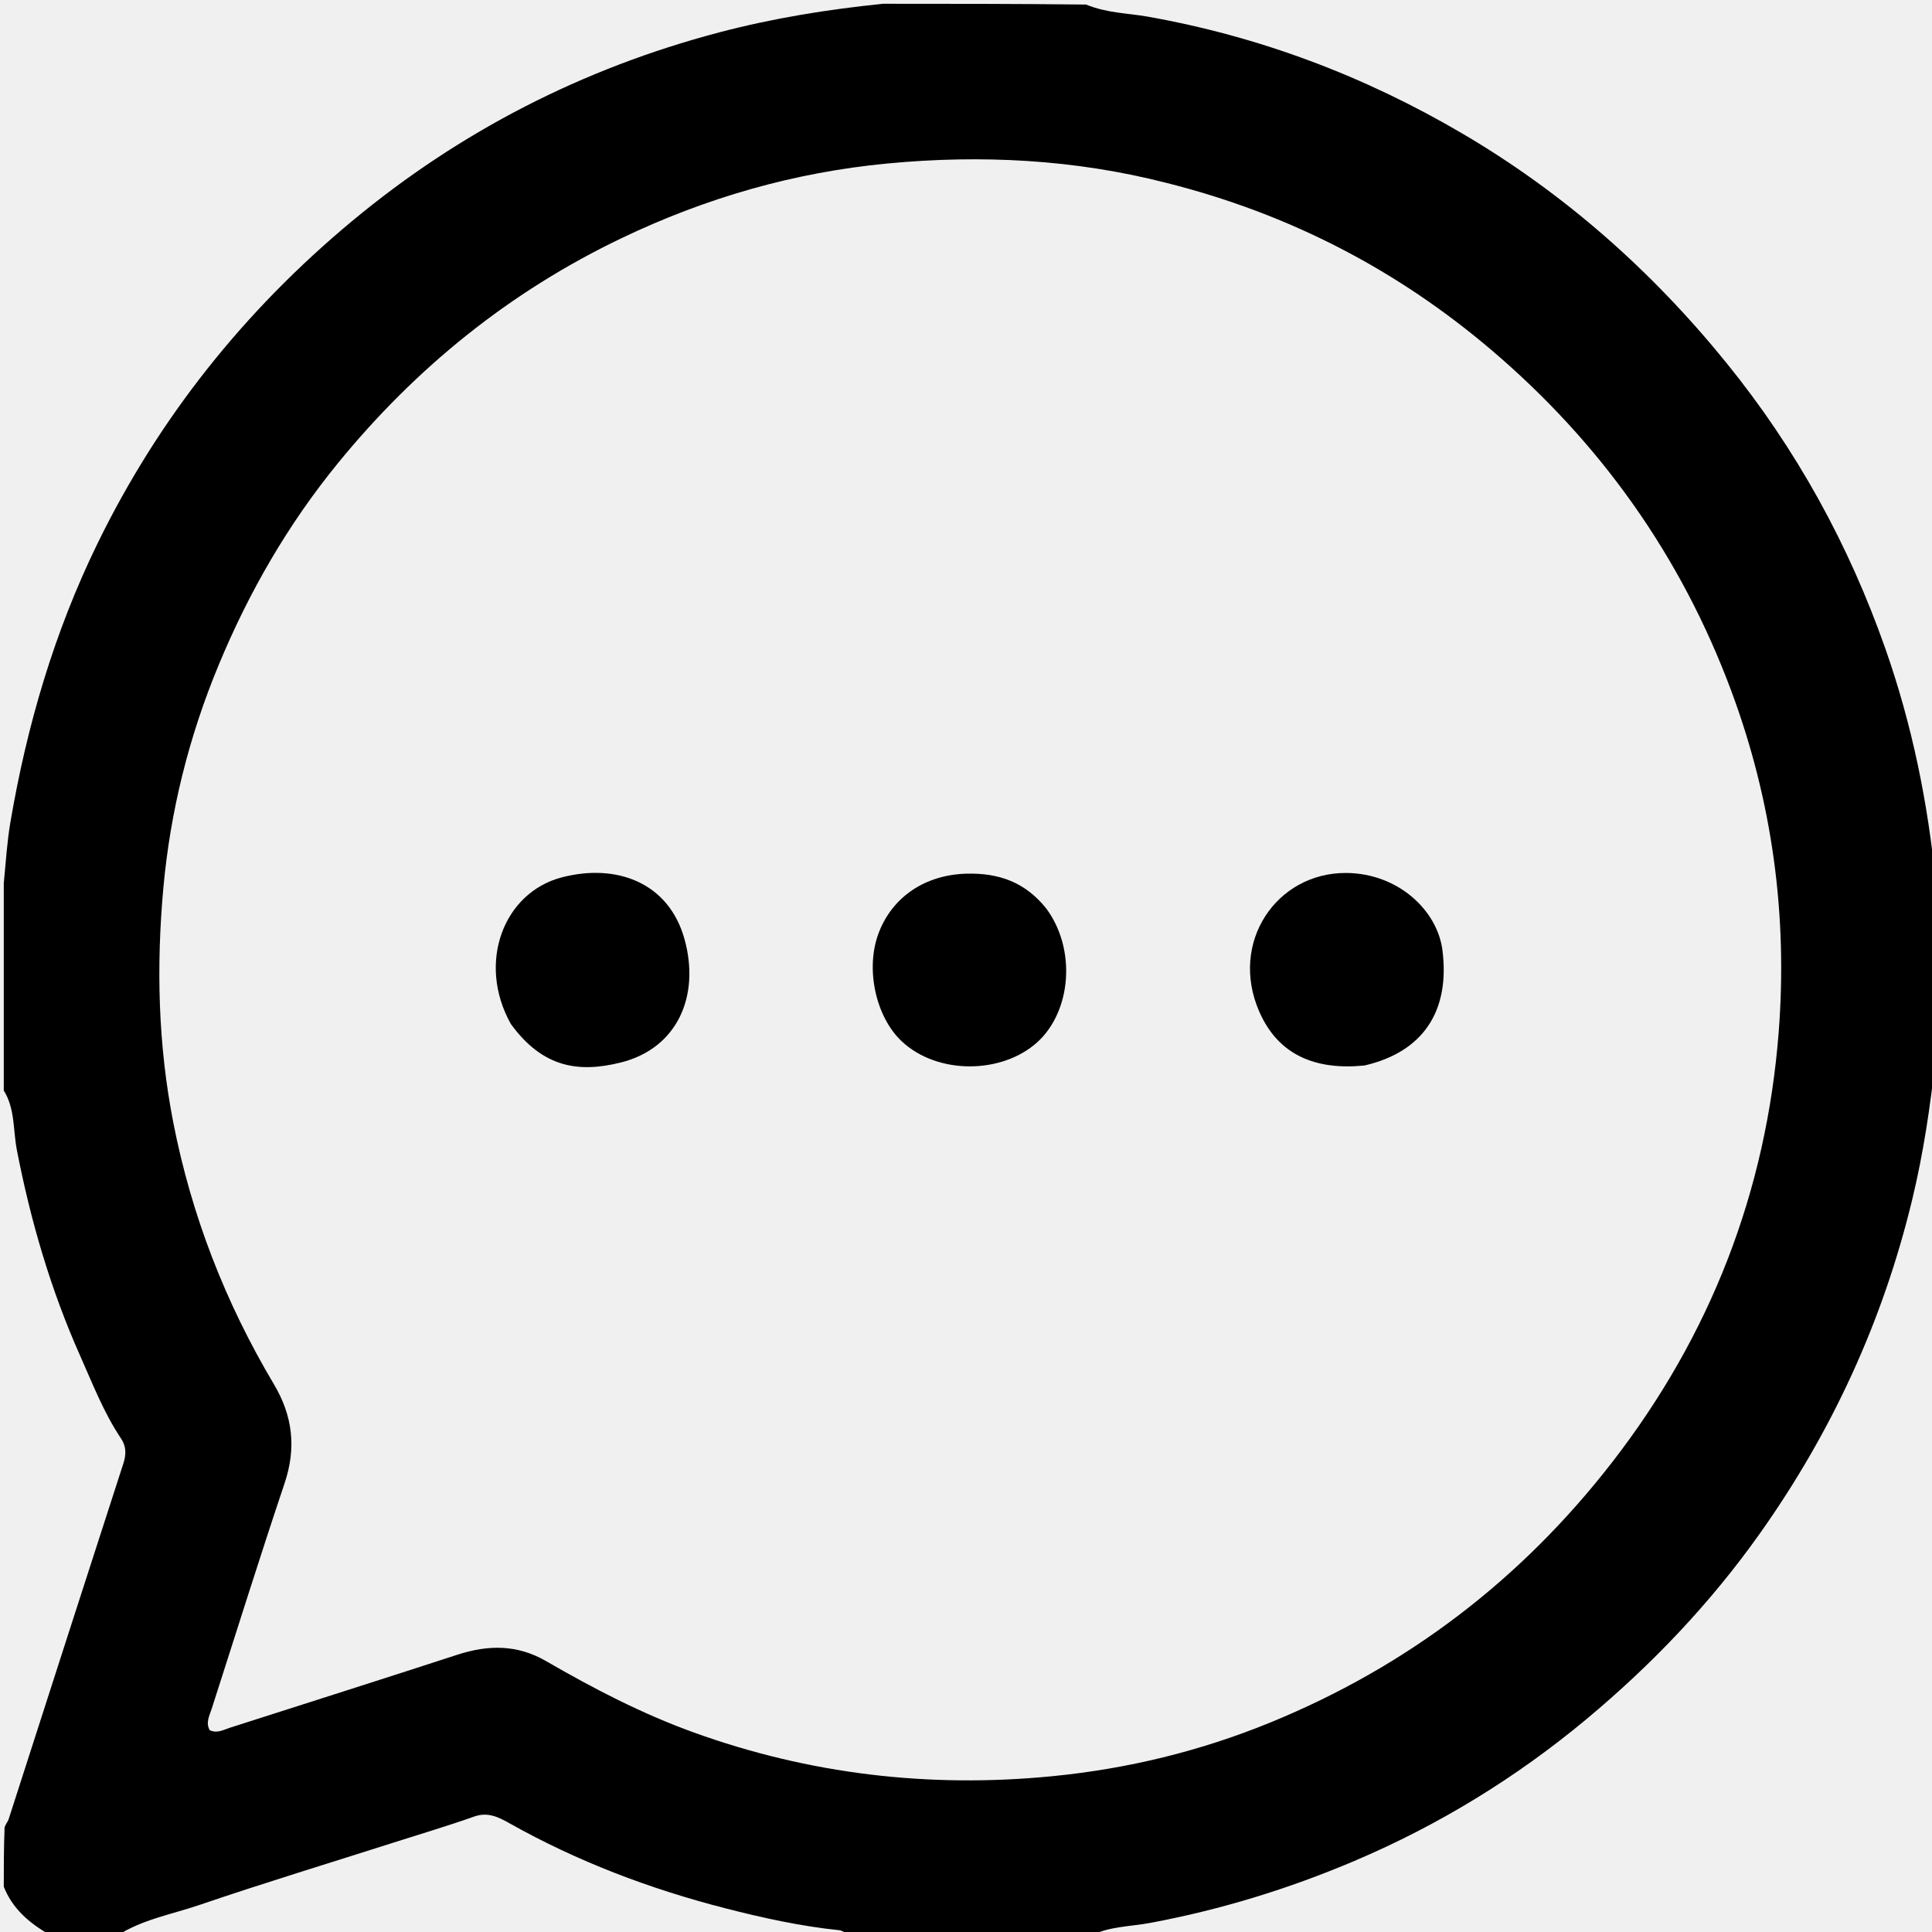
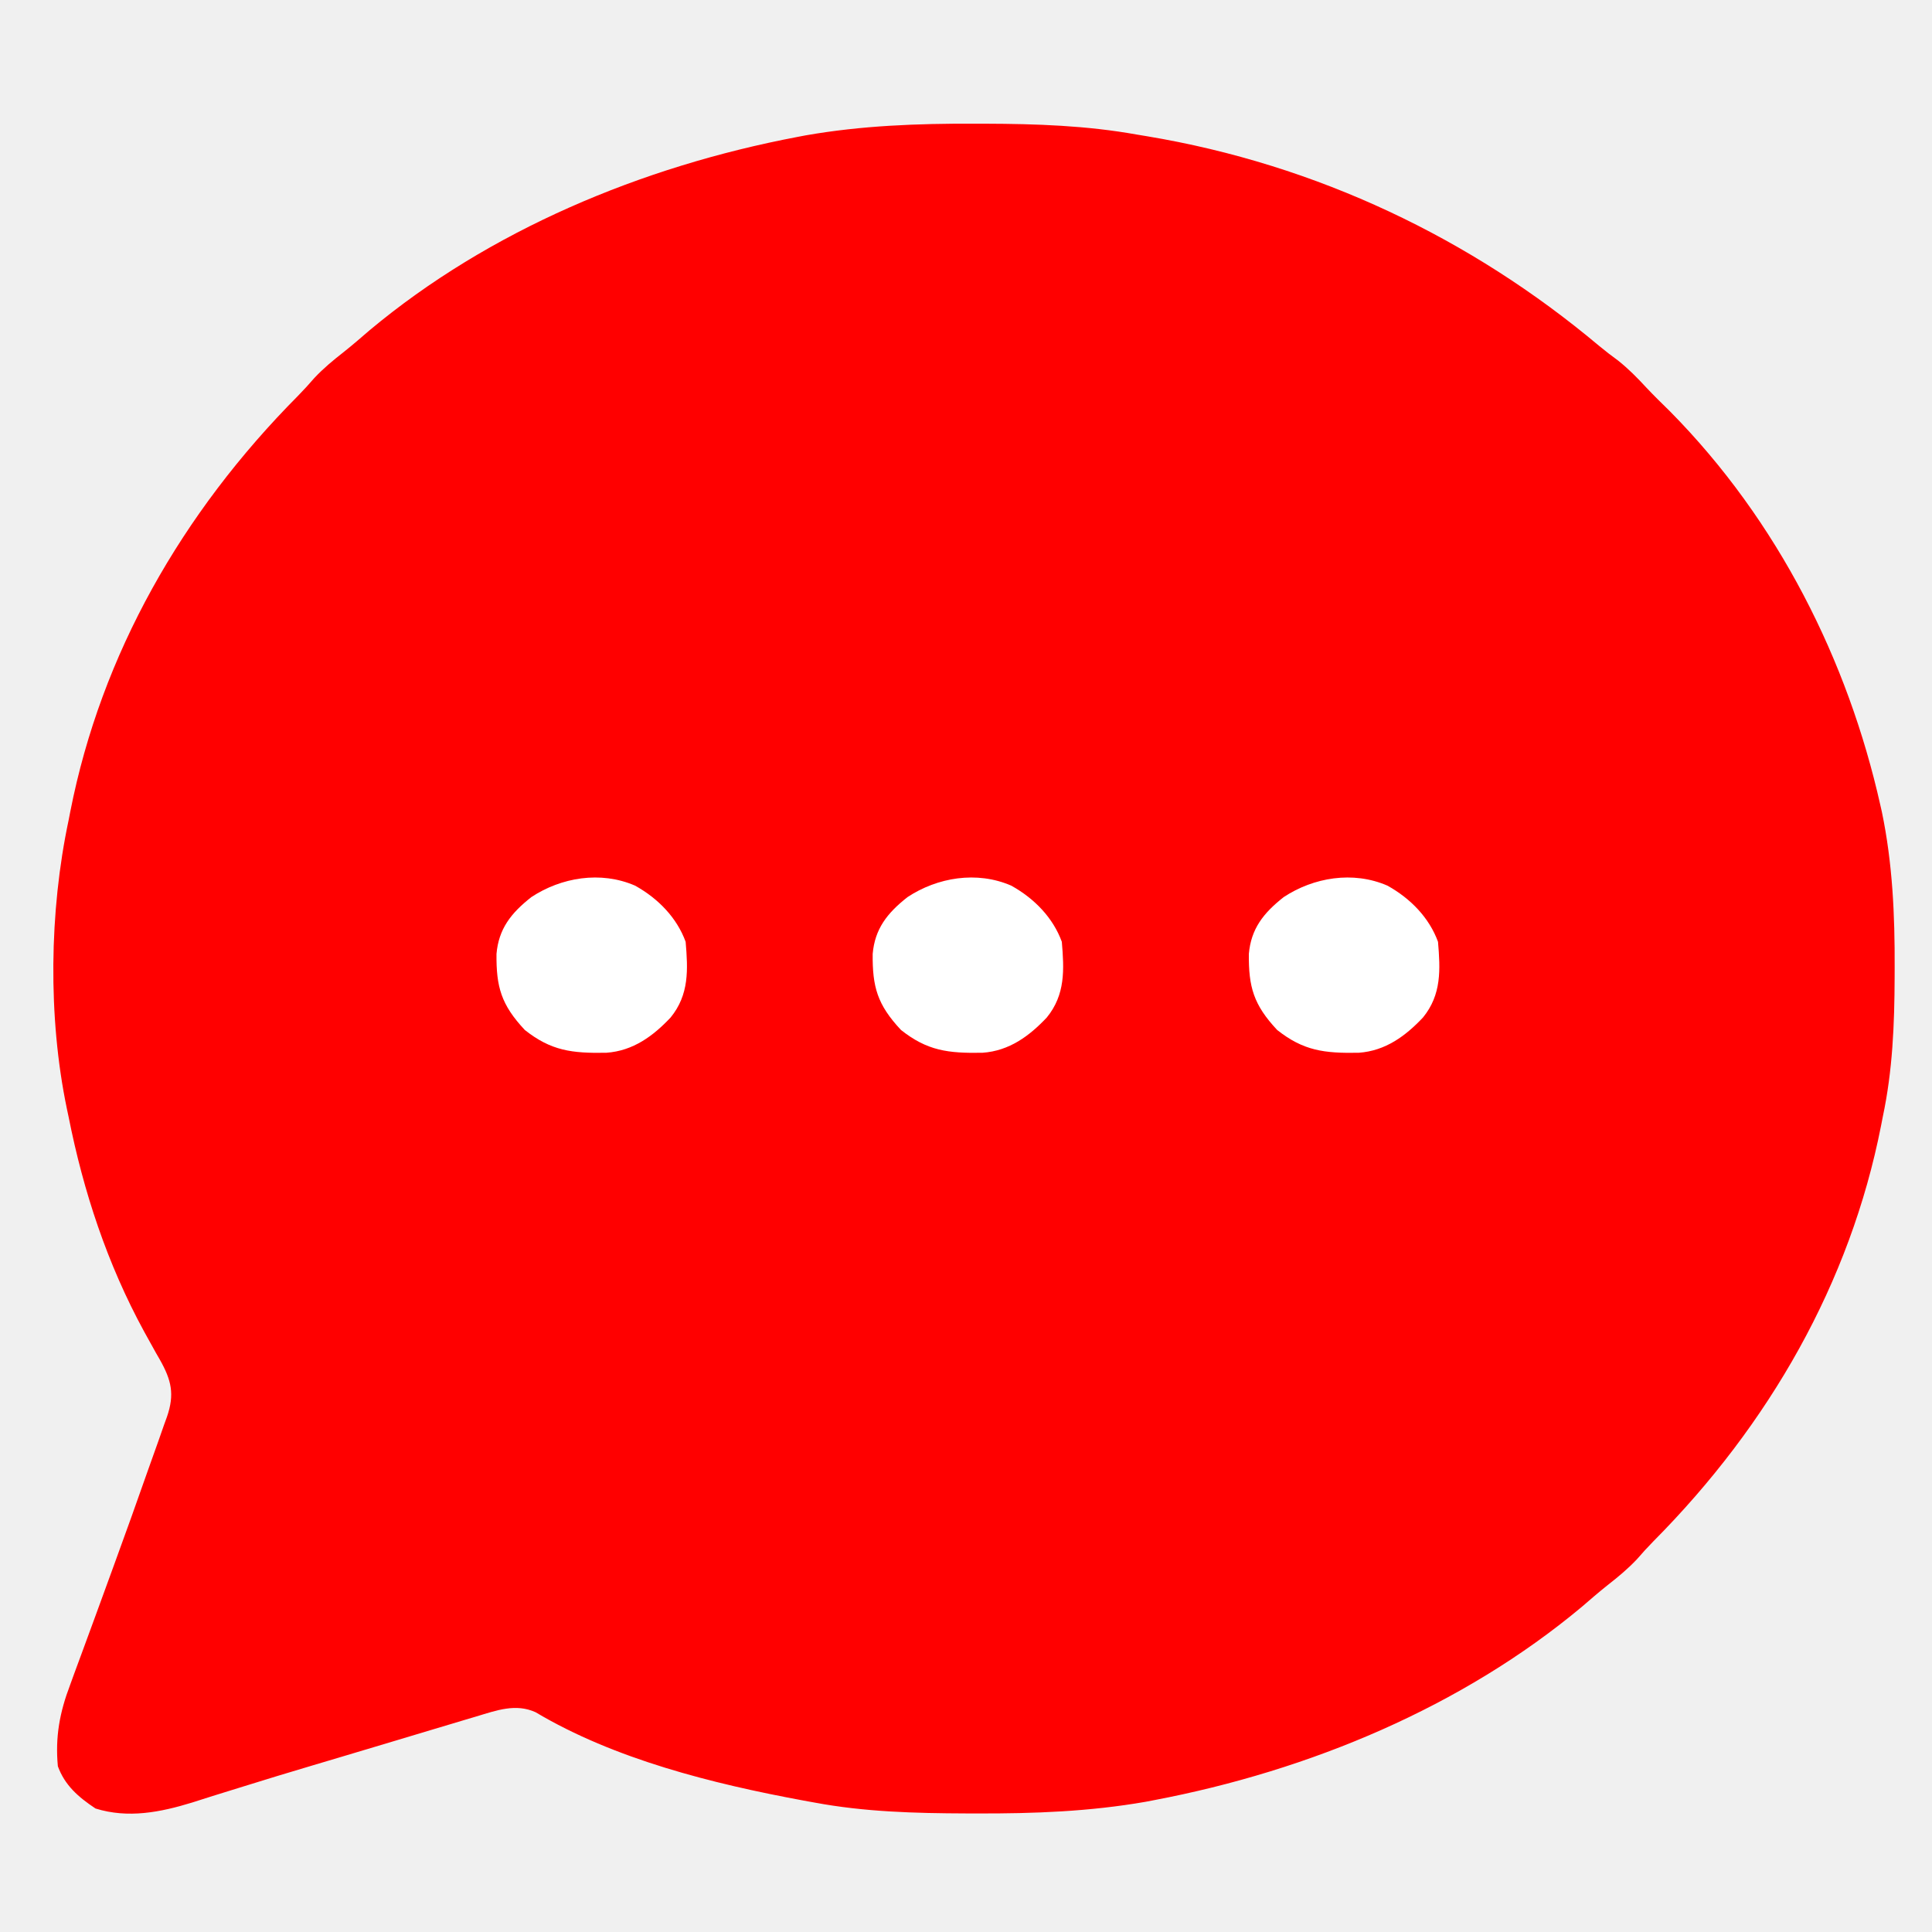
- <svg xmlns="http://www.w3.org/2000/svg" version="1.1" id="Layer_1" x="0px" y="0px" width="100%" viewBox="0 0 512 512" enable-background="new 0 0 512 512" xml:space="preserve">
-   <path fill="#000000" opacity="1" stroke="none" d=" M289,513   C267.979,513 246.958,513 225.272,512.742   C223.867,512.153 223.149,511.603 222.383,511.524   C212.167,510.469 202.164,508.269 192.247,505.725   C172.259,500.596 153.085,493.343 135.053,483.205   C132.161,481.58 129.314,480.11 125.666,481.404   C118.953,483.786 112.115,485.818 105.325,487.984   C87.795,493.576 70.183,498.928 52.768,504.859   C45.452,507.351 37.65,508.687 31,513   C25.312,513 19.624,513 13.232,512.768   C7.463,509.481 3.25,505.643 1,500   C1,494.978 1,489.956 1.218,484.198   C1.714,483.048 2.107,482.671 2.254,482.215   C12.4,450.742 22.501,419.256 32.702,387.802   C33.494,385.36 33.448,383.26 32.057,381.187   C27.491,374.376 24.561,366.749 21.253,359.325   C13.453,341.822 8.114,323.566 4.469,304.754   C3.449,299.494 4.021,293.828 1,289   C1,270.979 1,252.958 1,234.066   C1.572,228.099 1.895,222.962 2.754,217.916   C7.122,192.249 14.399,167.475 25.85,144.011   C42.137,110.64 64.851,82.244 93.304,58.587   C121.939,34.779 154.445,18.122 190.52,8.602   C204.795,4.835 219.325,2.498 234,1   C251.688,1 269.375,1 287.815,1.206   C293.5,3.514 298.885,3.477 304.034,4.388   C333.801,9.655 361.583,20.144 387.573,35.409   C414.629,51.301 437.729,71.761 457.501,96.142   C476.018,118.974 489.936,144.261 499.655,171.938   C506.723,192.064 510.953,212.796 513,234   C513,249.021 513,264.042 512.987,279.934   C511.574,293.313 509.694,305.732 506.736,317.988   C499.004,350.028 485.497,379.397 466.459,406.282   C453.327,424.827 437.758,441.159 420.382,455.629   C401.808,471.095 381.301,483.665 358.97,493.153   C341.504,500.574 323.509,506.096 304.839,509.588   C299.55,510.578 293.973,510.478 289,513  M309.225,48.492   C284.827,42.239 260.09,40.948 235.085,43.337   C210.388,45.695 186.986,52.44 164.608,63.171   C135.028,77.356 110.228,97.425 89.549,122.75   C76.3,138.976 65.952,156.933 57.943,176.243   C50.072,195.221 45.136,214.93 43.28,235.434   C41.399,256.228 41.905,276.887 45.91,297.411   C50.73,322.112 59.732,345.227 72.584,366.828   C77.581,375.228 78.566,383.712 75.418,393.082   C68.751,412.927 62.517,432.918 56.099,452.847   C55.502,454.7 54.464,456.508 55.568,458.509   C57.539,459.449 59.181,458.426 60.881,457.881   C80.984,451.44 101.108,445.066 121.179,438.529   C129.319,435.878 137.046,435.768 144.711,440.206   C157.245,447.464 170.13,454.159 183.748,459.081   C214.503,470.197 246.227,473.909 278.827,470.715   C298.818,468.757 318.094,464.07 336.618,456.493   C372.929,441.642 403.079,418.645 427.172,387.592   C453.285,353.937 468.089,315.77 471.369,273.552   C473.768,242.661 469.709,212.333 458.761,182.975   C445.432,147.232 424.039,117.24 395.198,92.722   C370.32,71.574 341.86,56.716 309.225,48.492  z" />
-   <path fill="#000000" opacity="1" stroke="none" d=" M277.291,240.794   C285.257,251.558 283.932,267.956 274.935,276.158   C265.562,284.703 248.38,284.872 238.907,275.898   C232.06,269.412 229.267,256.672 232.866,247.223   C236.56,237.523 245.332,231.849 256.03,231.536   C264.566,231.286 271.671,233.714 277.291,240.794  z" />
-   <path fill="#000000" opacity="1" stroke="none" d=" M361.587,282.369   C348.836,283.635 338.816,279.8 333.703,268.052   C325.728,249.73 338.286,231.29 356.67,231.346   C370.529,231.388 380.935,241.299 382.266,251.832   C384.319,268.074 377.024,278.816 361.587,282.369  z" />
-   <path fill="#000000" opacity="1" stroke="none" d=" M135.375,271.359   C126.339,255.189 133.418,236.546 148.873,232.514   C163.277,228.756 177.239,233.782 181.419,248.944   C185.556,263.954 179.527,277.816 164.529,281.569   C153.608,284.301 143.93,283.146 135.375,271.359  z" />
+ <svg xmlns="http://www.w3.org/2000/svg" viewBox="365.286 94.365 214.347 195.78" width="54" height="54">
+   <path d="M 473.411 98.803 C 473.988 98.804 473.988 98.804 474.576 98.805 C 480.277 98.823 485.825 99.008 491.435 100.014 C 491.97 100.103 491.97 100.103 492.515 100.193 C 511.427 103.34 528.534 111.561 542.664 123.424 C 543.364 124.004 544.073 124.552 544.812 125.089 C 545.975 126.017 546.938 126.999 547.932 128.074 C 548.789 128.986 549.682 129.856 550.578 130.734 C 562.576 142.884 570.312 158.41 573.898 174.391 C 573.956 174.65 574.016 174.911 574.076 175.179 C 575.263 180.899 575.514 186.617 575.49 192.425 C 575.489 192.956 575.489 192.956 575.487 193.497 C 575.469 198.738 575.267 203.838 574.171 208.996 C 574.107 209.325 574.044 209.652 573.977 209.991 C 570.556 227.377 561.613 243.104 548.71 256.096 C 548.079 256.741 547.483 257.391 546.899 258.07 C 545.891 259.14 544.822 260.025 543.651 260.94 C 542.661 261.726 541.713 262.55 540.759 263.373 C 527.545 274.403 510.655 281.515 493.274 284.812 C 492.991 284.867 492.708 284.921 492.418 284.976 C 486.196 286.067 479.976 286.298 473.659 286.276 C 473.273 286.275 472.888 286.274 472.492 286.274 C 466.797 286.254 461.234 286.109 455.635 285.064 C 455.032 284.955 455.032 284.955 454.417 284.843 C 444.311 282.974 433.45 280.251 424.71 275.047 C 422.502 274.043 420.387 274.839 418.138 275.513 C 417.421 275.725 417.421 275.725 416.69 275.943 C 416.172 276.098 415.655 276.255 415.137 276.41 C 414.591 276.574 414.045 276.737 413.498 276.899 C 412.056 277.329 410.614 277.764 409.173 278.197 C 407.754 278.623 406.334 279.046 404.914 279.471 C 404.351 279.639 403.788 279.808 403.227 279.976 C 402.098 280.312 400.973 280.648 399.844 280.983 C 397.295 281.743 394.746 282.509 392.209 283.307 C 391.101 283.656 389.991 283.996 388.88 284.339 C 388.116 284.577 387.356 284.822 386.595 285.067 C 383.075 286.147 379.491 286.853 375.882 285.727 C 373.943 284.435 372.483 283.151 371.705 281.04 C 371.401 277.783 371.907 275.051 373.075 271.988 C 373.22 271.592 373.364 271.194 373.511 270.786 C 373.82 269.939 374.132 269.094 374.447 268.249 C 374.943 266.923 375.429 265.592 375.912 264.261 C 376.571 262.448 377.233 260.634 377.896 258.823 C 379.208 255.239 380.493 251.65 381.754 248.052 C 382.115 247.025 382.483 246.001 382.852 244.976 C 383.07 244.354 383.288 243.732 383.506 243.108 C 383.608 242.833 383.707 242.555 383.811 242.27 C 384.674 239.764 384.309 238.21 383.011 235.912 C 382.873 235.674 382.735 235.436 382.594 235.19 C 382.302 234.666 382.011 234.141 381.721 233.616 C 381.575 233.35 381.428 233.086 381.277 232.813 C 377.178 225.294 374.534 217.255 372.898 208.996 C 372.833 208.691 372.768 208.385 372.701 208.07 C 370.596 197.933 370.75 186.199 372.898 176.082 C 372.994 175.59 372.994 175.59 373.092 175.088 C 376.513 157.701 385.455 141.974 398.36 128.984 C 398.991 128.338 399.586 127.688 400.17 127.009 C 401.179 125.939 402.247 125.054 403.418 124.139 C 404.409 123.351 405.357 122.53 406.31 121.706 C 419.525 110.675 436.414 103.563 453.796 100.266 C 454.078 100.213 454.361 100.158 454.652 100.103 C 460.873 99.011 467.094 98.781 473.411 98.803 Z" fill="#FF0000" transform="matrix(1, 0, 0, 1, -2.842170943040401e-14, -1.4210854715202004e-14)" />
+   <path d="M 519.218 183.341 C 521.809 184.782 523.862 186.924 524.827 189.57 C 525.086 192.638 525.236 195.425 523.157 197.971 C 521.243 199.998 519.025 201.668 516.031 201.881 C 512.187 201.953 509.894 201.655 506.984 199.355 C 504.348 196.542 503.808 194.559 503.841 190.916 C 504.082 188.151 505.434 186.394 507.714 184.605 C 511.01 182.435 515.386 181.675 519.218 183.341 Z" fill="#FFFFFF" transform="matrix(1, 0, 0, 1, -2.842170943040401e-14, -1.4210854715202004e-14)" />
+   <path d="M 477.483 183.341 C 480.075 184.782 482.126 186.924 483.091 189.57 C 483.35 192.638 483.5 195.425 481.421 197.971 C 479.509 199.998 477.289 201.668 474.295 201.881 C 470.452 201.953 468.158 201.655 465.249 199.355 C 462.612 196.542 462.072 194.559 462.106 190.916 C 462.346 188.151 463.698 186.394 465.978 184.605 C 469.274 182.435 473.651 181.675 477.483 183.341 Z" fill="#FFFFFF" transform="matrix(1, 0, 0, 1, -2.842170943040401e-14, -1.4210854715202004e-14)" />
+   <path d="M 435.747 183.341 C 438.339 184.782 440.39 186.924 441.355 189.57 C 441.614 192.638 441.764 195.425 439.685 197.971 C 437.773 199.998 435.553 201.668 432.559 201.881 C 428.716 201.953 426.422 201.655 423.513 199.355 C 420.878 196.542 420.336 194.559 420.37 190.916 C 420.61 188.151 421.964 186.394 424.244 184.605 C 427.54 182.435 431.915 181.675 435.747 183.341 Z" fill="#ffffff" transform="matrix(1, 0, 0, 1, -2.842170943040401e-14, -1.4210854715202004e-14)" />
</svg>
